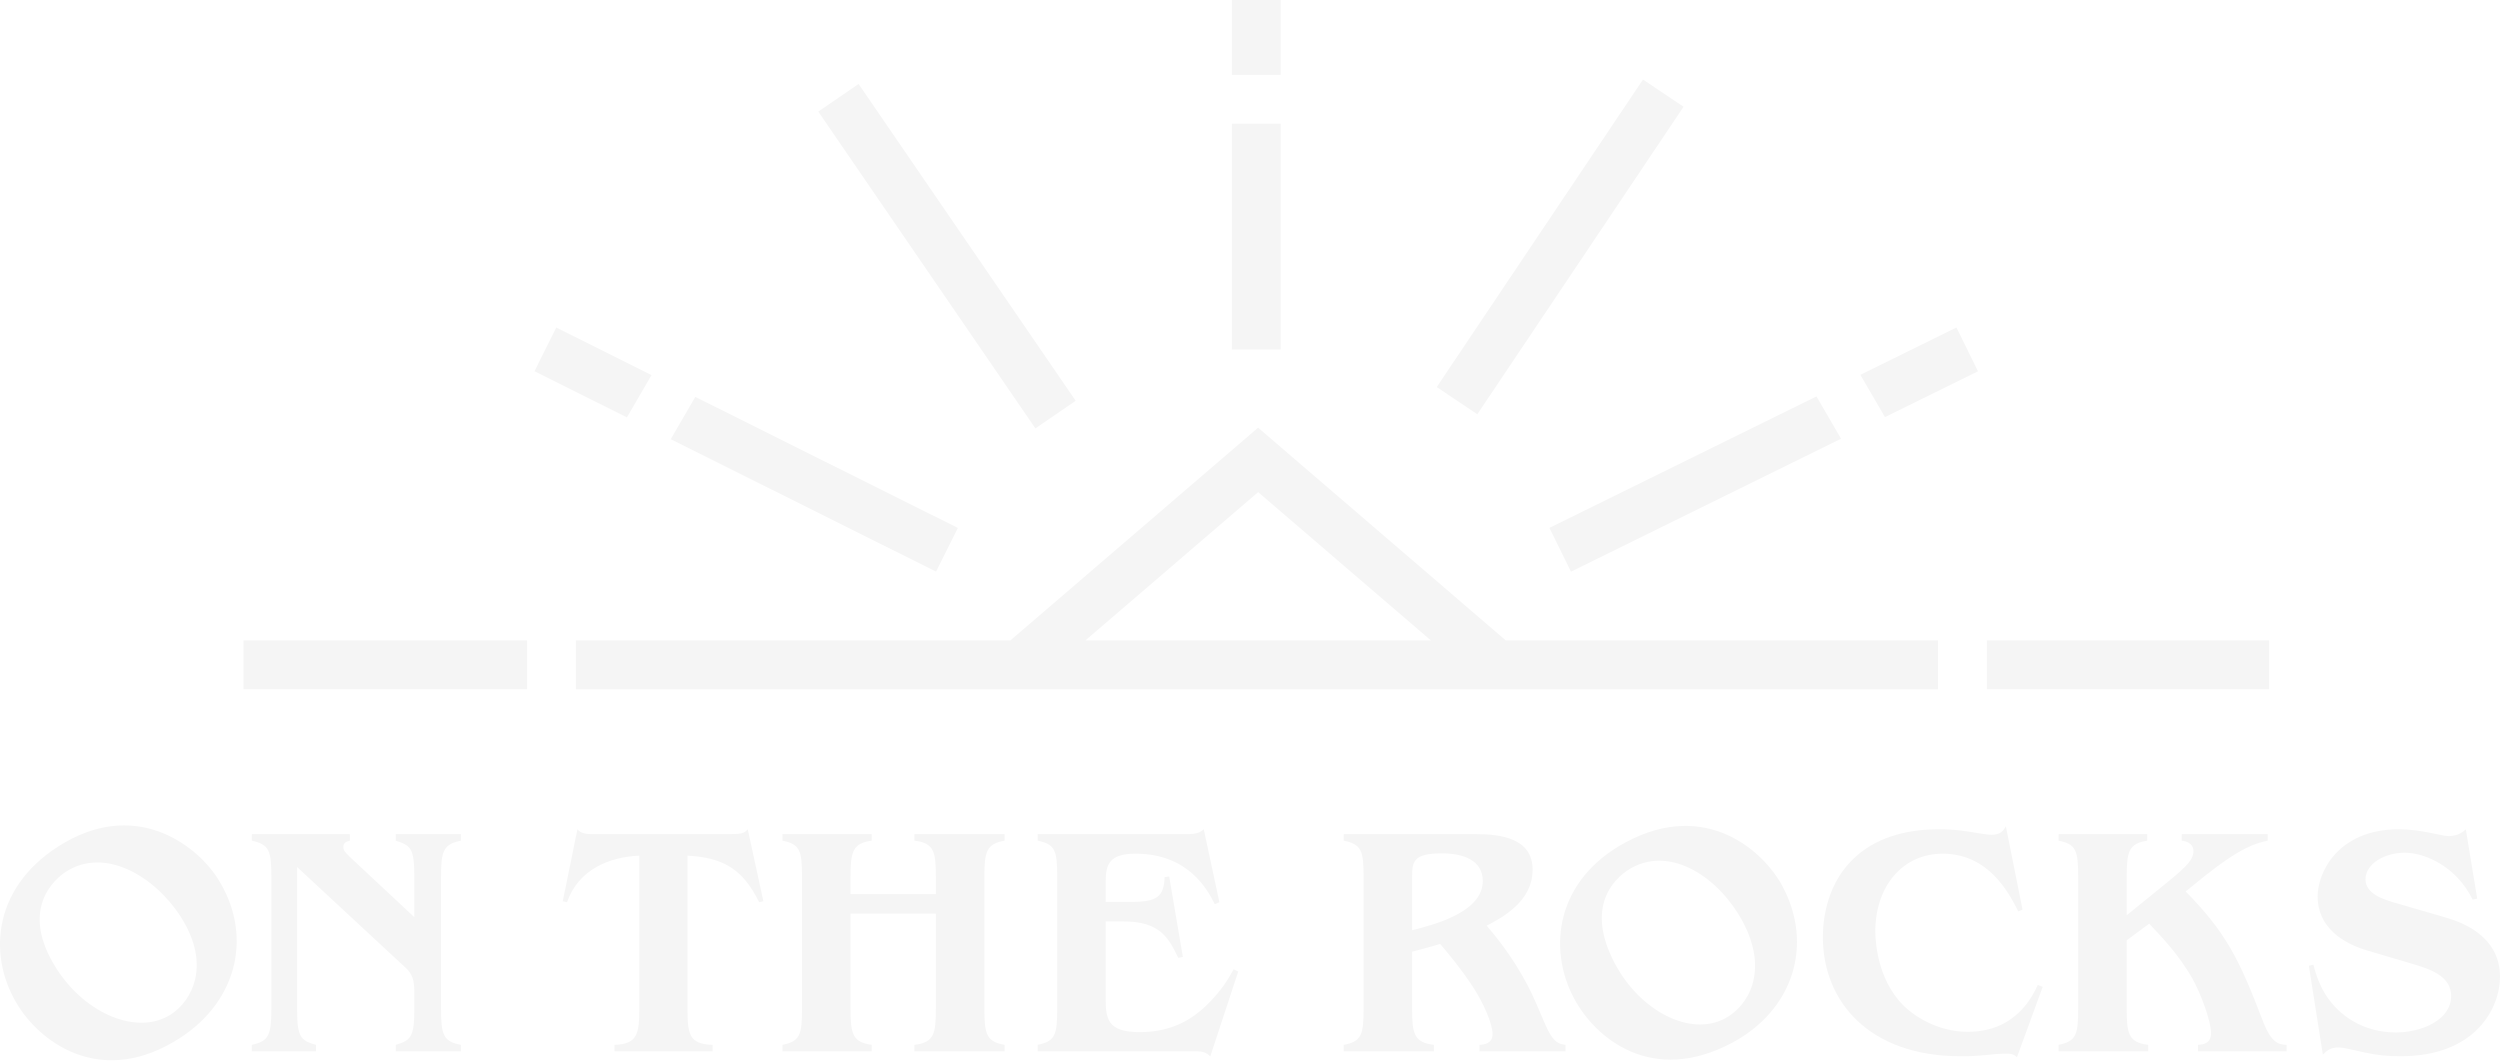
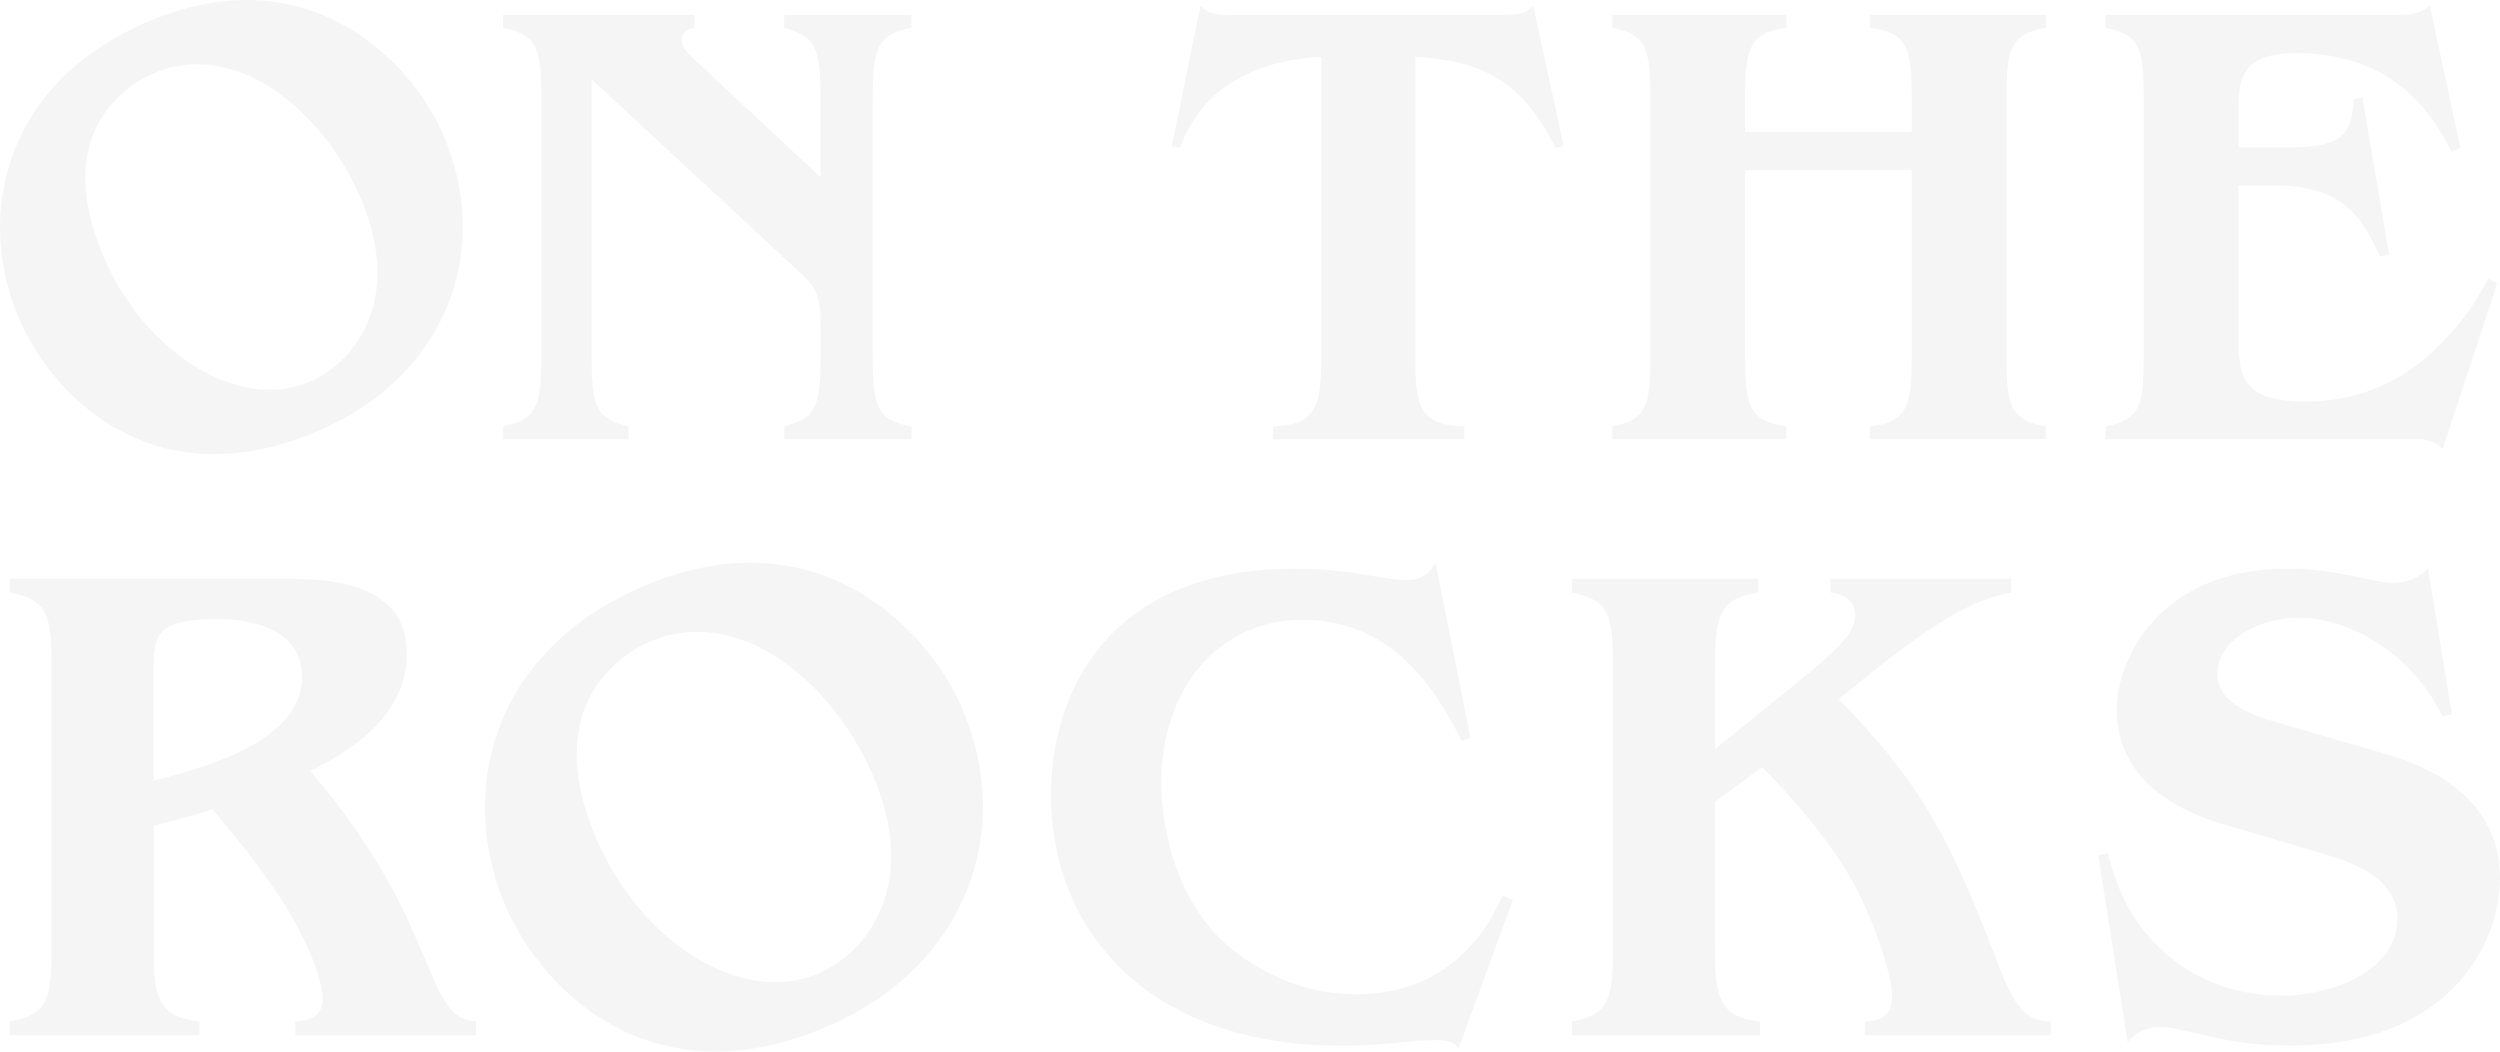
- <svg xmlns="http://www.w3.org/2000/svg" id="Lag_2" data-name="Lag 2" viewBox="0 0 460.62 195.35">
+ <svg xmlns="http://www.w3.org/2000/svg" id="Lag_2" data-name="Lag 2" viewBox="0 0 237.21 99.77">
  <defs>
    <style>
      .cls-1 {
        fill: #f5f5f5;
      }
    </style>
  </defs>
  <g id="Lag_1-2" data-name="Lag 1-2">
    <g>
-       <rect class="cls-1" x="226.97" width="9" height="13.8" />
-       <rect class="cls-1" x="226.97" y="22.8" width="9" height="41.59" />
-     </g>
-     <rect class="cls-1" x="169.98" y="11.82" width="9" height="70.76" transform="translate(3.87 106.89) rotate(-34.42)" />
-     <rect class="cls-1" x="253.34" y="40.99" width="68.22" height="9" transform="translate(89.56 258.88) rotate(-56.15)" />
-     <g>
-       <polygon class="cls-1" points="334.68 73.04 339.21 80.83 289.45 105.33 285.48 97.26 334.68 73.04" />
-       <polygon class="cls-1" points="364.44 68.41 347.3 76.85 342.77 69.06 360.47 60.34 364.44 68.41" />
-     </g>
-     <g>
-       <polygon class="cls-1" points="102.49 60.35 120.04 69.11 115.51 76.9 98.48 68.4 102.49 60.35" />
-       <polygon class="cls-1" points="176.48 97.27 172.47 105.32 123.58 80.92 128.11 73.13 176.48 97.27" />
-     </g>
-     <path class="cls-1" d="M277.43,117.99l-45.63-39.19-45.63,39.19H106.11v9h250.97v-9h-79.65Zm-77.44,0l31.82-27.32,31.82,27.32h-63.64Z" />
-     <path class="cls-1" d="M33.14,191.26c-14.07,9.06-25.18,1.23-29.66-5.73-5.75-8.93-5.03-21.66,7.17-29.52,14.07-9.06,25.4-.45,29.4,5.76,6.59,10.24,3.89,22.54-6.91,29.49Zm-22.65-12.67c5.33,8.27,14.88,12.25,20.99,8.32,3.98-2.57,7.47-9.23,1.78-18.06-4.81-7.46-13.97-12.83-21.09-8.25-2.17,1.4-8.73,7.05-1.68,18h0Z" />
-     <path class="cls-1" d="M84.92,154.89c-3.24,.66-3.66,1.92-3.66,6.66v24.3c0,4.8,.42,6.06,3.66,6.66v1.2h-12v-1.2c2.76-.84,3.42-1.38,3.42-6.66v-3.12c0-2.34-.48-3.36-1.56-4.38l-20.04-18.6v26.1c0,5.16,.6,5.88,3.48,6.66v1.2h-11.82v-1.2c3.12-.66,3.6-1.8,3.6-6.66v-24.3c0-4.86-.42-5.94-3.6-6.66v-1.2h18.06v1.2c-.78,.18-1.2,.48-1.2,1.14s.3,.96,1.2,1.86l11.88,11.1v-7.44c0-5.28-.66-5.76-3.42-6.66v-1.2h12v1.2Z" />
-     <path class="cls-1" d="M140.65,166.05l-.78,.18c-3.06-6.24-6.78-8.22-13.2-8.58v28.2c0,4.68,.3,6.54,4.62,6.66v1.2h-18.06v-1.2c4.2-.12,4.56-2.04,4.56-6.66v-28.2c-5.58,.24-11.22,2.58-13.32,8.58l-.78-.18,2.7-13.26c.72,.9,1.86,.9,3.36,.9h24.42c2.64,0,2.94-.18,3.6-.9l2.88,13.26h0Z" />
-     <path class="cls-1" d="M185.09,154.89c-3.36,.6-3.72,2.04-3.72,6.66v24.3c0,4.68,.36,6.06,3.72,6.66v1.2h-16.62v-1.2c3.66-.42,3.96-2.1,3.96-6.66v-17.52h-15.72v17.52c0,4.62,.36,6.18,3.9,6.66v1.2h-16.44v-1.2c3.24-.66,3.6-1.86,3.6-6.66v-24.3c0-4.8-.36-6-3.6-6.66v-1.2h16.44v1.2c-3.54,.48-3.9,2.1-3.9,6.66v3.18h15.72v-3.18c0-4.56-.3-6.24-3.96-6.66v-1.2h16.62v1.2Z" />
-     <path class="cls-1" d="M224.66,166.23l-.84,.36c-1.32-2.64-4.86-9.3-14.58-9.3-4.86,0-5.52,1.98-5.52,5.16v3.72h4.86c4.56,0,5.88-.96,6-4.56l.84-.12,2.52,14.82-.84,.18c-1.8-3.72-3.36-6.72-10.14-6.72h-3.24v13.98c0,3.84,.18,6.42,6.3,6.42,6.42,0,10.02-2.88,11.94-4.62,3.42-3.24,4.56-5.64,5.34-6.96l.84,.42-5.16,15.66c-.18-.24-.48-.48-.84-.66s-.84-.3-1.5-.3h-29.45v-1.2c3.24-.66,3.6-1.86,3.6-6.66v-24.3c0-4.8-.36-6-3.6-6.66v-1.2h27.36c2.16,0,2.58-.36,3.24-.9l2.88,13.44h-.01Z" />
-     <path class="cls-1" d="M288.44,193.71h-15.84v-1.2c.9-.06,2.4-.24,2.4-1.98,0-1.98-1.74-5.82-3.54-8.58-2.1-3.24-4.44-6.06-6.12-8.04-2.34,.72-2.76,.78-5.16,1.44v10.5c0,4.5,.3,6.24,4.02,6.66v1.2h-16.62v-1.2c3.3-.6,3.66-1.92,3.66-6.66v-24.3c0-4.74-.36-6-3.66-6.66v-1.2h24.36c4.38,0,10.44,.66,10.44,6.54s-5.58,8.82-8.46,10.32c4.08,4.74,7.14,9.66,9.18,14.46,.36,.78,1.74,4.14,2.1,4.8,1.2,2.28,1.98,2.52,3.24,2.7v1.2h0Zm-28.26-22.32c3.78-.96,13.02-3.24,13.02-9.06,0-3.9-3.72-5.1-7.5-5.1-5.52,0-5.52,1.62-5.52,4.68v9.48h0Z" />
-     <path class="cls-1" d="M319.14,192.12c-14.76,7.89-25.2-.82-29.1-8.12-5.01-9.36-3.26-22,9.55-28.84,14.76-7.89,25.35,1.62,28.83,8.13,5.74,10.74,2.04,22.78-9.28,28.84h0Zm-21.54-14.48c4.64,8.68,13.84,13.42,20.24,10,4.18-2.23,8.19-8.6,3.24-17.86-4.19-7.83-12.88-13.93-20.35-9.94-2.28,1.22-9.28,6.32-3.14,17.8h.01Z" />
-     <path class="cls-1" d="M372.64,167.61l-.78,.3c-1.68-3.3-5.4-10.62-13.92-10.62-7.44,0-12.42,6.06-12.42,14.34,0,2.28,.6,9.96,6.18,14.52,2.94,2.4,6.84,3.96,10.86,3.96,8.94,0,12-6.72,12.9-8.64l.9,.36-4.74,12.96c-.24-.24-.42-.36-.72-.48s-.66-.18-1.38-.18c-.48,0-1.14,.06-1.5,.06-4.32,.42-4.86,.42-6.78,.42-16.92,0-25.38-10.14-25.38-21.96,0-3.54,.84-10.2,6.12-14.88,4.5-4.02,10.5-4.98,15.3-4.98,2.94,0,5.1,.36,7.56,.78,.18,0,1.38,.24,2.04,.24,1.8,0,2.28-.84,2.7-1.56l3.06,15.36h0Z" />
-     <path class="cls-1" d="M417.82,154.89c-2.16,.48-4.74,1.08-11.64,6.54l-3.48,2.82c7.44,7.56,9.9,12.54,14.16,23.7,1.56,4.14,2.88,4.5,4.44,4.56v1.2h-16.32v-1.2c.96-.06,2.4-.24,2.4-2.16,0-2.22-1.92-7.38-3.48-10.14-2.46-4.26-5.4-7.38-7.92-10.02l-4.14,3.06v12.6c0,4.5,.3,6.24,3.96,6.66v1.2h-16.5v-1.2c3.24-.66,3.6-1.86,3.6-6.66v-24.3c0-4.8-.36-6-3.6-6.66v-1.2h16.32v1.2c-3.42,.54-3.78,2.04-3.78,6.66v7.08l5.7-4.62c4.74-3.84,6.6-5.34,6.6-7.2,0-.48-.18-1.68-2.16-1.92v-1.2h15.84v1.2h0Z" />
-     <path class="cls-1" d="M456.42,165.57l-.84,.18c-2.94-6-8.64-8.64-12.54-8.64-3.6,0-7.2,1.98-7.2,4.92,0,2.7,3.42,3.72,5.46,4.32l9.3,2.7c2.22,.66,10.02,3,10.02,10.92,0,5.64-4.38,14.64-18.3,14.64-2.4,0-4.38-.18-6.78-.72-2.7-.6-3.78-.9-4.62-.9-1.5,0-2.16,.54-2.94,1.32l-2.58-16.38,.84-.18c.54,2.04,1.56,5.76,5.1,8.82,3.06,2.64,6.72,3.66,10.08,3.66,4.74,0,10.2-2.28,10.2-6.72,0-3.6-3.72-4.92-7.02-5.88l-8.7-2.58c-4.08-1.26-8.88-4.08-8.88-9.9,0-4.38,3.72-12.36,15-12.36,4.08,0,7.8,1.26,9.12,1.26,1.14,0,2.28-.36,3.18-1.26l2.1,12.78h0Z" />
-     <g>
-       <rect class="cls-1" x="44.87" y="117.99" width="52.24" height="9" />
-       <rect class="cls-1" x="366.08" y="117.99" width="51.99" height="9" />
+       <path class="cls-1" d="M30.46,40.77c-15.4,6.79-25.21-2.73-28.57-10.35C-2.42,20.65,.29,8.11,13.66,2.22c15.4-6.79,25.3,3.55,28.3,10.34,4.94,11.21,.32,23.01-11.5,28.21ZM9.95,24.62c3.99,9.05,12.86,14.51,19.54,11.56,4.36-1.92,8.87-8,4.61-17.66C30.5,10.36,22.24,3.58,14.45,7.01c-2.37,1.05-9.78,5.63-4.5,17.61Z" />
+       <path class="cls-1" d="M86.49,2.63c-3.26,.66-3.68,1.93-3.68,6.7v24.44c0,4.83,.42,6.1,3.68,6.7v1.21h-12.07v-1.21c2.78-.84,3.44-1.39,3.44-6.7v-3.14c0-2.35-.48-3.38-1.57-4.41L56.13,7.52v26.25c0,5.19,.6,5.91,3.5,6.7v1.21h-11.89v-1.21c3.14-.66,3.62-1.81,3.62-6.7V9.33c0-4.89-.42-5.97-3.62-6.7V1.42h18.16v1.21c-.78,.18-1.21,.48-1.21,1.15s.3,.97,1.21,1.87l11.95,11.16v-7.48c0-5.31-.66-5.79-3.44-6.7V1.42h12.07v1.21h.01Z" />
+       <path class="cls-1" d="M148.35,13.85l-.78,.18c-3.08-6.28-6.82-8.27-13.28-8.63v28.36c0,4.71,.3,6.58,4.65,6.7v1.21h-18.16v-1.21c4.22-.12,4.59-2.05,4.59-6.7V5.4c-5.61,.24-11.28,2.59-13.4,8.63l-.78-.18,2.72-13.34c.72,.91,1.87,.91,3.38,.91h24.56c2.66,0,2.96-.18,3.62-.91l2.9,13.34h-.02Z" />
+       <path class="cls-1" d="M194.12,2.63c-3.38,.6-3.74,2.05-3.74,6.7v24.44c0,4.71,.36,6.1,3.74,6.7v1.21h-16.71v-1.21c3.68-.42,3.98-2.11,3.98-6.7V16.14h-15.81v17.62c0,4.65,.36,6.21,3.92,6.7v1.21h-16.53v-1.21c3.26-.66,3.62-1.87,3.62-6.7V9.33c0-4.83-.36-6.03-3.62-6.7V1.42h16.53v1.21c-3.56,.48-3.92,2.11-3.92,6.7v3.2h15.81v-3.2c0-4.59-.3-6.28-3.98-6.7V1.42h16.71v1.21Z" />
+       <path class="cls-1" d="M233.45,14.03l-.84,.36c-1.33-2.65-4.89-9.35-14.66-9.35-4.89,0-5.55,1.99-5.55,5.19v3.74h4.89c4.59,0,5.91-.96,6.03-4.58l.84-.12,2.53,14.9-.84,.18c-1.81-3.74-3.38-6.76-10.2-6.76h-3.26v14.06c0,3.86,.18,6.46,6.34,6.46s10.08-2.9,12.01-4.65c3.44-3.26,4.59-5.67,5.37-7l.84,.42-5.19,15.75c-.18-.24-.48-.48-.84-.66s-.84-.3-1.51-.3h-29.63v-1.21c3.26-.66,3.62-1.87,3.62-6.7V9.33c0-4.83-.36-6.03-3.62-6.7V1.42h27.51c2.17,0,2.59-.36,3.26-.91l2.9,13.52h0Z" />
+       <path class="cls-1" d="M45.16,98.23H28.02v-1.3c.97-.07,2.6-.26,2.6-2.14,0-2.14-1.88-6.3-3.83-9.29-2.27-3.51-4.81-6.56-6.62-8.7-2.53,.78-2.99,.84-5.59,1.56v11.36c0,4.87,.33,6.75,4.35,7.21v1.3H.94v-1.3c3.57-.65,3.96-2.08,3.96-7.21v-26.3c0-5.13-.39-6.49-3.96-7.21v-1.3H27.3c4.74,0,11.3,.71,11.3,7.08s-6.04,9.55-9.16,11.17c4.42,5.13,7.73,10.45,9.94,15.65,.39,.84,1.88,4.48,2.27,5.2,1.3,2.47,2.14,2.73,3.51,2.92,0,0,0,1.3,0,1.3Zm-30.59-24.16c4.09-1.04,14.09-3.51,14.09-9.81,0-4.22-4.03-5.52-8.12-5.52-5.97,0-5.97,1.75-5.97,5.07,0,0,0,10.26,0,10.26Z" />
+       <path class="cls-1" d="M78.79,97.27c-16.58,7.31-27.13-2.94-30.75-11.14-4.64-10.52-1.72-24.01,12.66-30.35,16.58-7.31,27.23,3.82,30.46,11.13,5.32,12.06,.34,24.76-12.38,30.37h0Zm-22.07-17.39c4.3,9.74,13.84,15.62,21.03,12.45,4.69-2.07,9.55-8.61,4.96-19.01-3.88-8.79-12.77-16.09-21.15-12.39-2.56,1.13-10.53,6.06-4.84,18.96h0Z" />
+       <path class="cls-1" d="M139.53,69.98l-.84,.32c-1.82-3.57-5.85-11.49-15.07-11.49-8.05,0-13.44,6.56-13.44,15.52,0,2.47,.65,10.78,6.69,15.72,3.18,2.6,7.4,4.29,11.75,4.29,9.68,0,12.99-7.27,13.96-9.35l.97,.39-5.13,14.03c-.26-.26-.45-.39-.78-.52-.32-.13-.71-.2-1.49-.2-.52,0-1.23,.07-1.62,.07-4.68,.45-5.26,.45-7.34,.45-18.31,0-27.47-10.97-27.47-23.77,0-3.83,.91-11.04,6.62-16.1,4.87-4.35,11.36-5.39,16.56-5.39,3.18,0,5.52,.39,8.18,.84,.19,0,1.49,.26,2.21,.26,1.95,0,2.47-.91,2.92-1.69l3.31,16.62h0Z" />
+       <path class="cls-1" d="M190.83,56.21c-2.34,.52-5.13,1.17-12.6,7.08l-3.77,3.05c8.05,8.18,10.72,13.57,15.33,25.65,1.69,4.48,3.12,4.87,4.81,4.94v1.3h-17.66v-1.3c1.04-.07,2.6-.26,2.6-2.34,0-2.4-2.08-7.99-3.77-10.97-2.66-4.61-5.84-7.99-8.57-10.84l-4.48,3.31v13.64c0,4.87,.33,6.75,4.29,7.21v1.3h-17.86v-1.3c3.51-.71,3.9-2.01,3.9-7.21v-26.3c0-5.2-.39-6.49-3.9-7.21v-1.3h17.66v1.3c-3.7,.59-4.09,2.21-4.09,7.21v7.66l6.17-5c5.13-4.16,7.14-5.78,7.14-7.79,0-.52-.2-1.82-2.34-2.08v-1.3h17.14v1.3h0Z" />
+       <path class="cls-1" d="M232.66,67.77l-.91,.19c-3.18-6.49-9.35-9.35-13.57-9.35-3.9,0-7.79,2.14-7.79,5.33,0,2.92,3.7,4.03,5.91,4.68l10.06,2.92c2.4,.71,10.85,3.25,10.85,11.82,0,6.1-4.74,15.84-19.81,15.84-2.6,0-4.74-.19-7.34-.78-2.92-.65-4.09-.97-5-.97-1.62,0-2.34,.58-3.18,1.43l-2.79-17.73,.91-.19c.58,2.21,1.69,6.23,5.52,9.55,3.31,2.86,7.27,3.96,10.91,3.96,5.13,0,11.04-2.47,11.04-7.27,0-3.9-4.03-5.33-7.6-6.36l-9.42-2.79c-4.42-1.36-9.61-4.42-9.61-10.72,0-4.74,4.03-13.38,16.23-13.38,4.42,0,8.44,1.36,9.87,1.36,1.23,0,2.47-.39,3.44-1.36l2.27,13.83h0Z" />
    </g>
  </g>
</svg>
